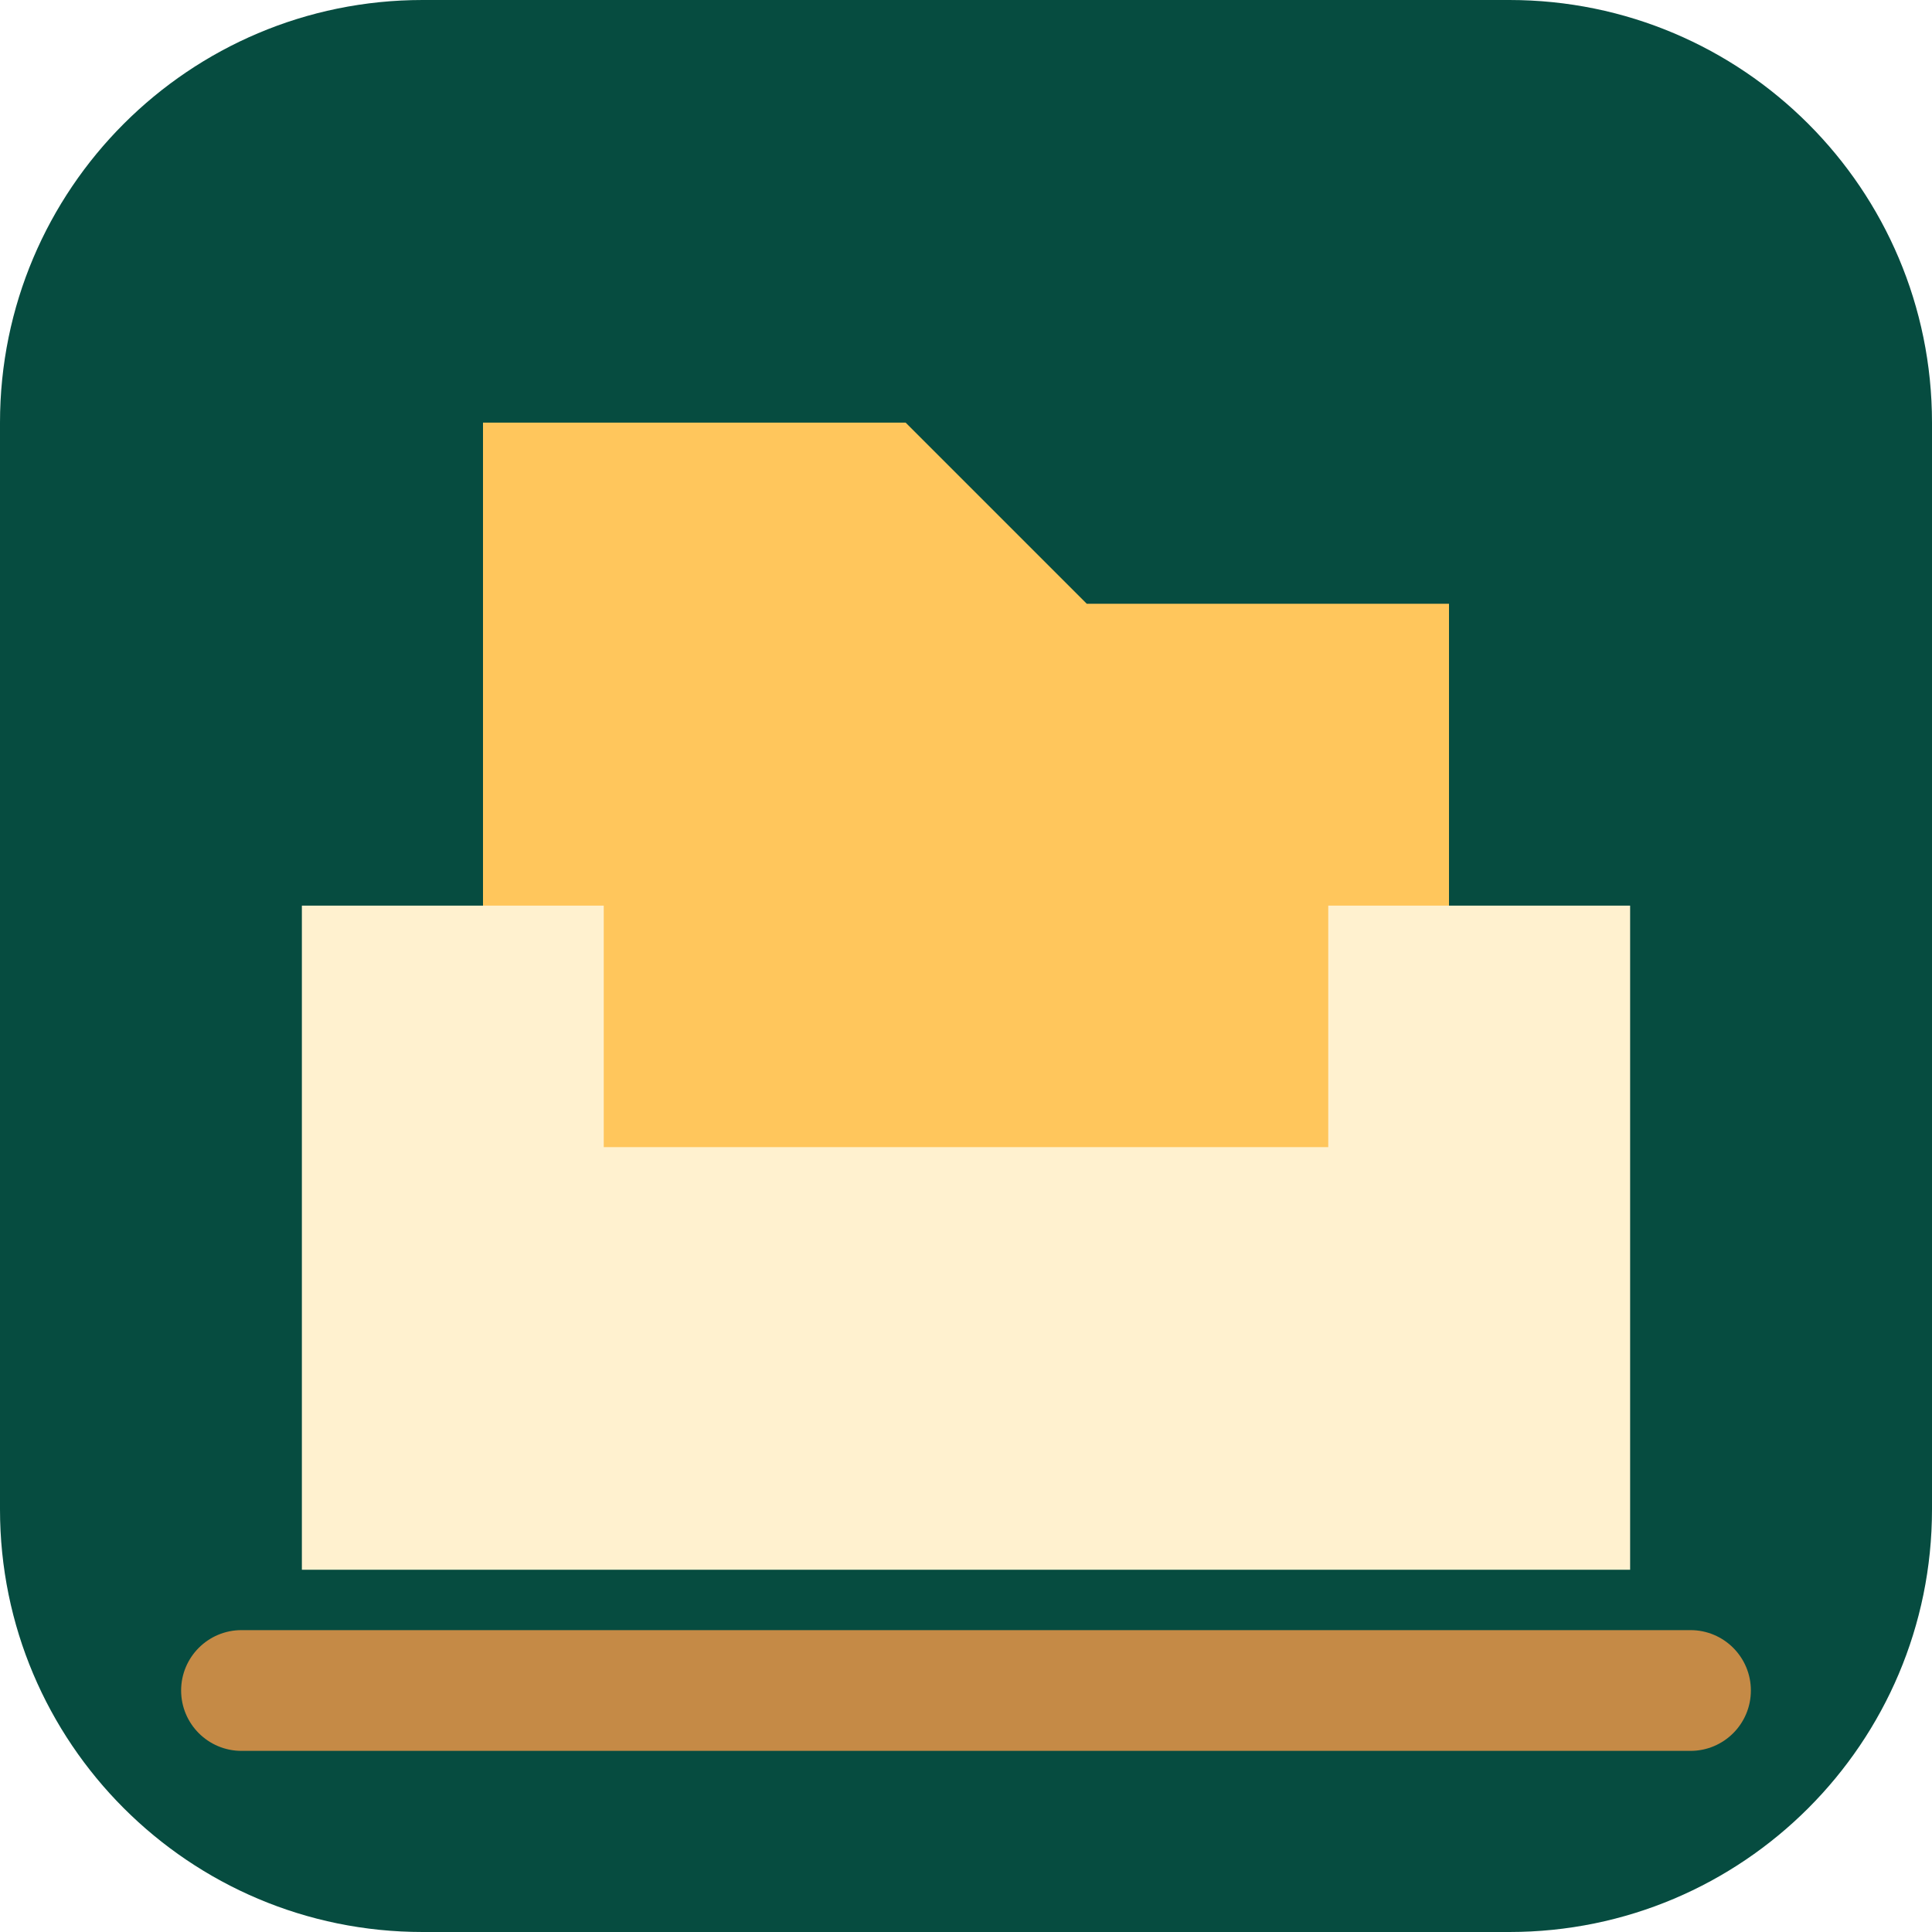
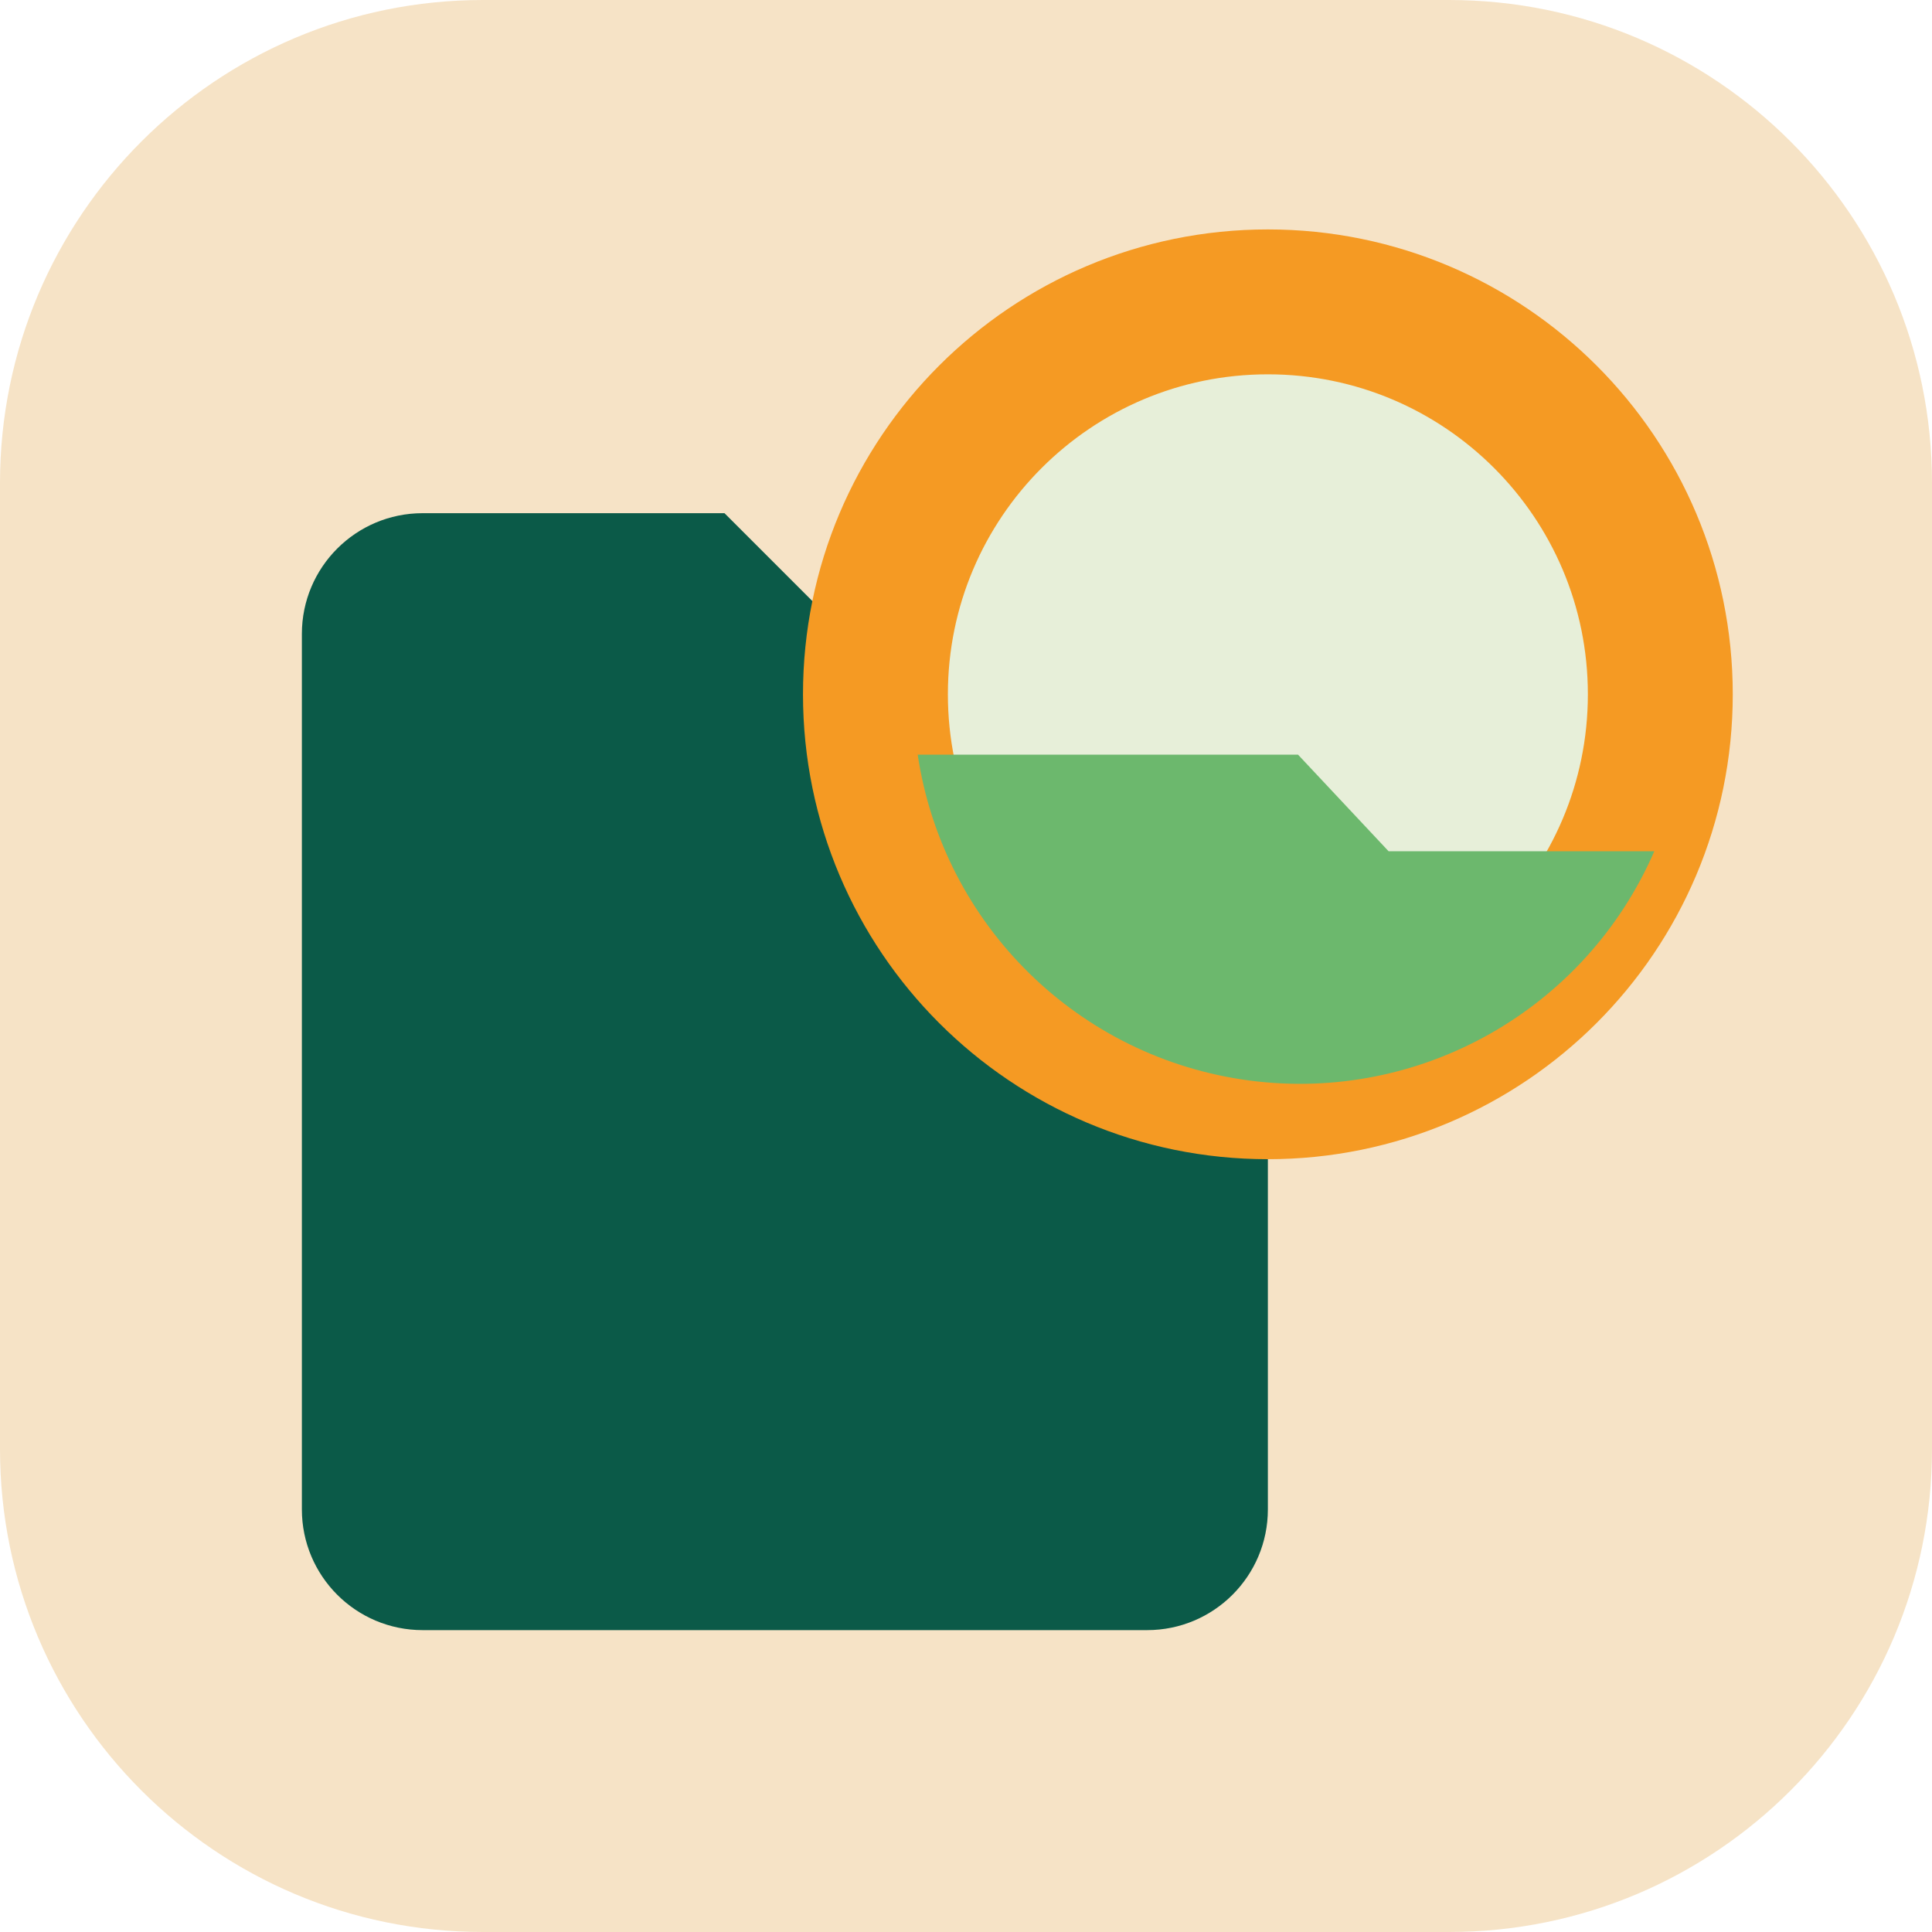
<svg xmlns="http://www.w3.org/2000/svg" viewBox="0 0 32 32">
-   <rect width="32" height="32" rx="7" fill="#064c40" />
-   <path d="M8 9V7h7l3 3h6v13H8z" fill="#ffc65c" />
-   <path d="M5 15h5v4h12v-4h5v11H5z" fill="#fff1cf" />
-   <rect x="3" y="27" width="26" height="2" rx="1" fill="#c58a46" />
+   <rect width="32" height="32" rx="8" fill="#f6e3c6" />
+   <path d="M5 10.5a2 2 0 0 1 2-2h5l2 2h7v14.5a2 2 0 0 1-2 2H7a2 2 0 0 1-2-2z" fill="#0b5a48" />
+   <circle cx="21" cy="11.5" r="6.5" fill="#e7efd9" stroke="#f59a23" stroke-width="2.4" />
+   <path d="M15.2 12.5h6.3l1.5 1.6h4.4a6.4 6.4 0 0 1-12.2-1.6z" fill="#6cb86d" />
</svg>
